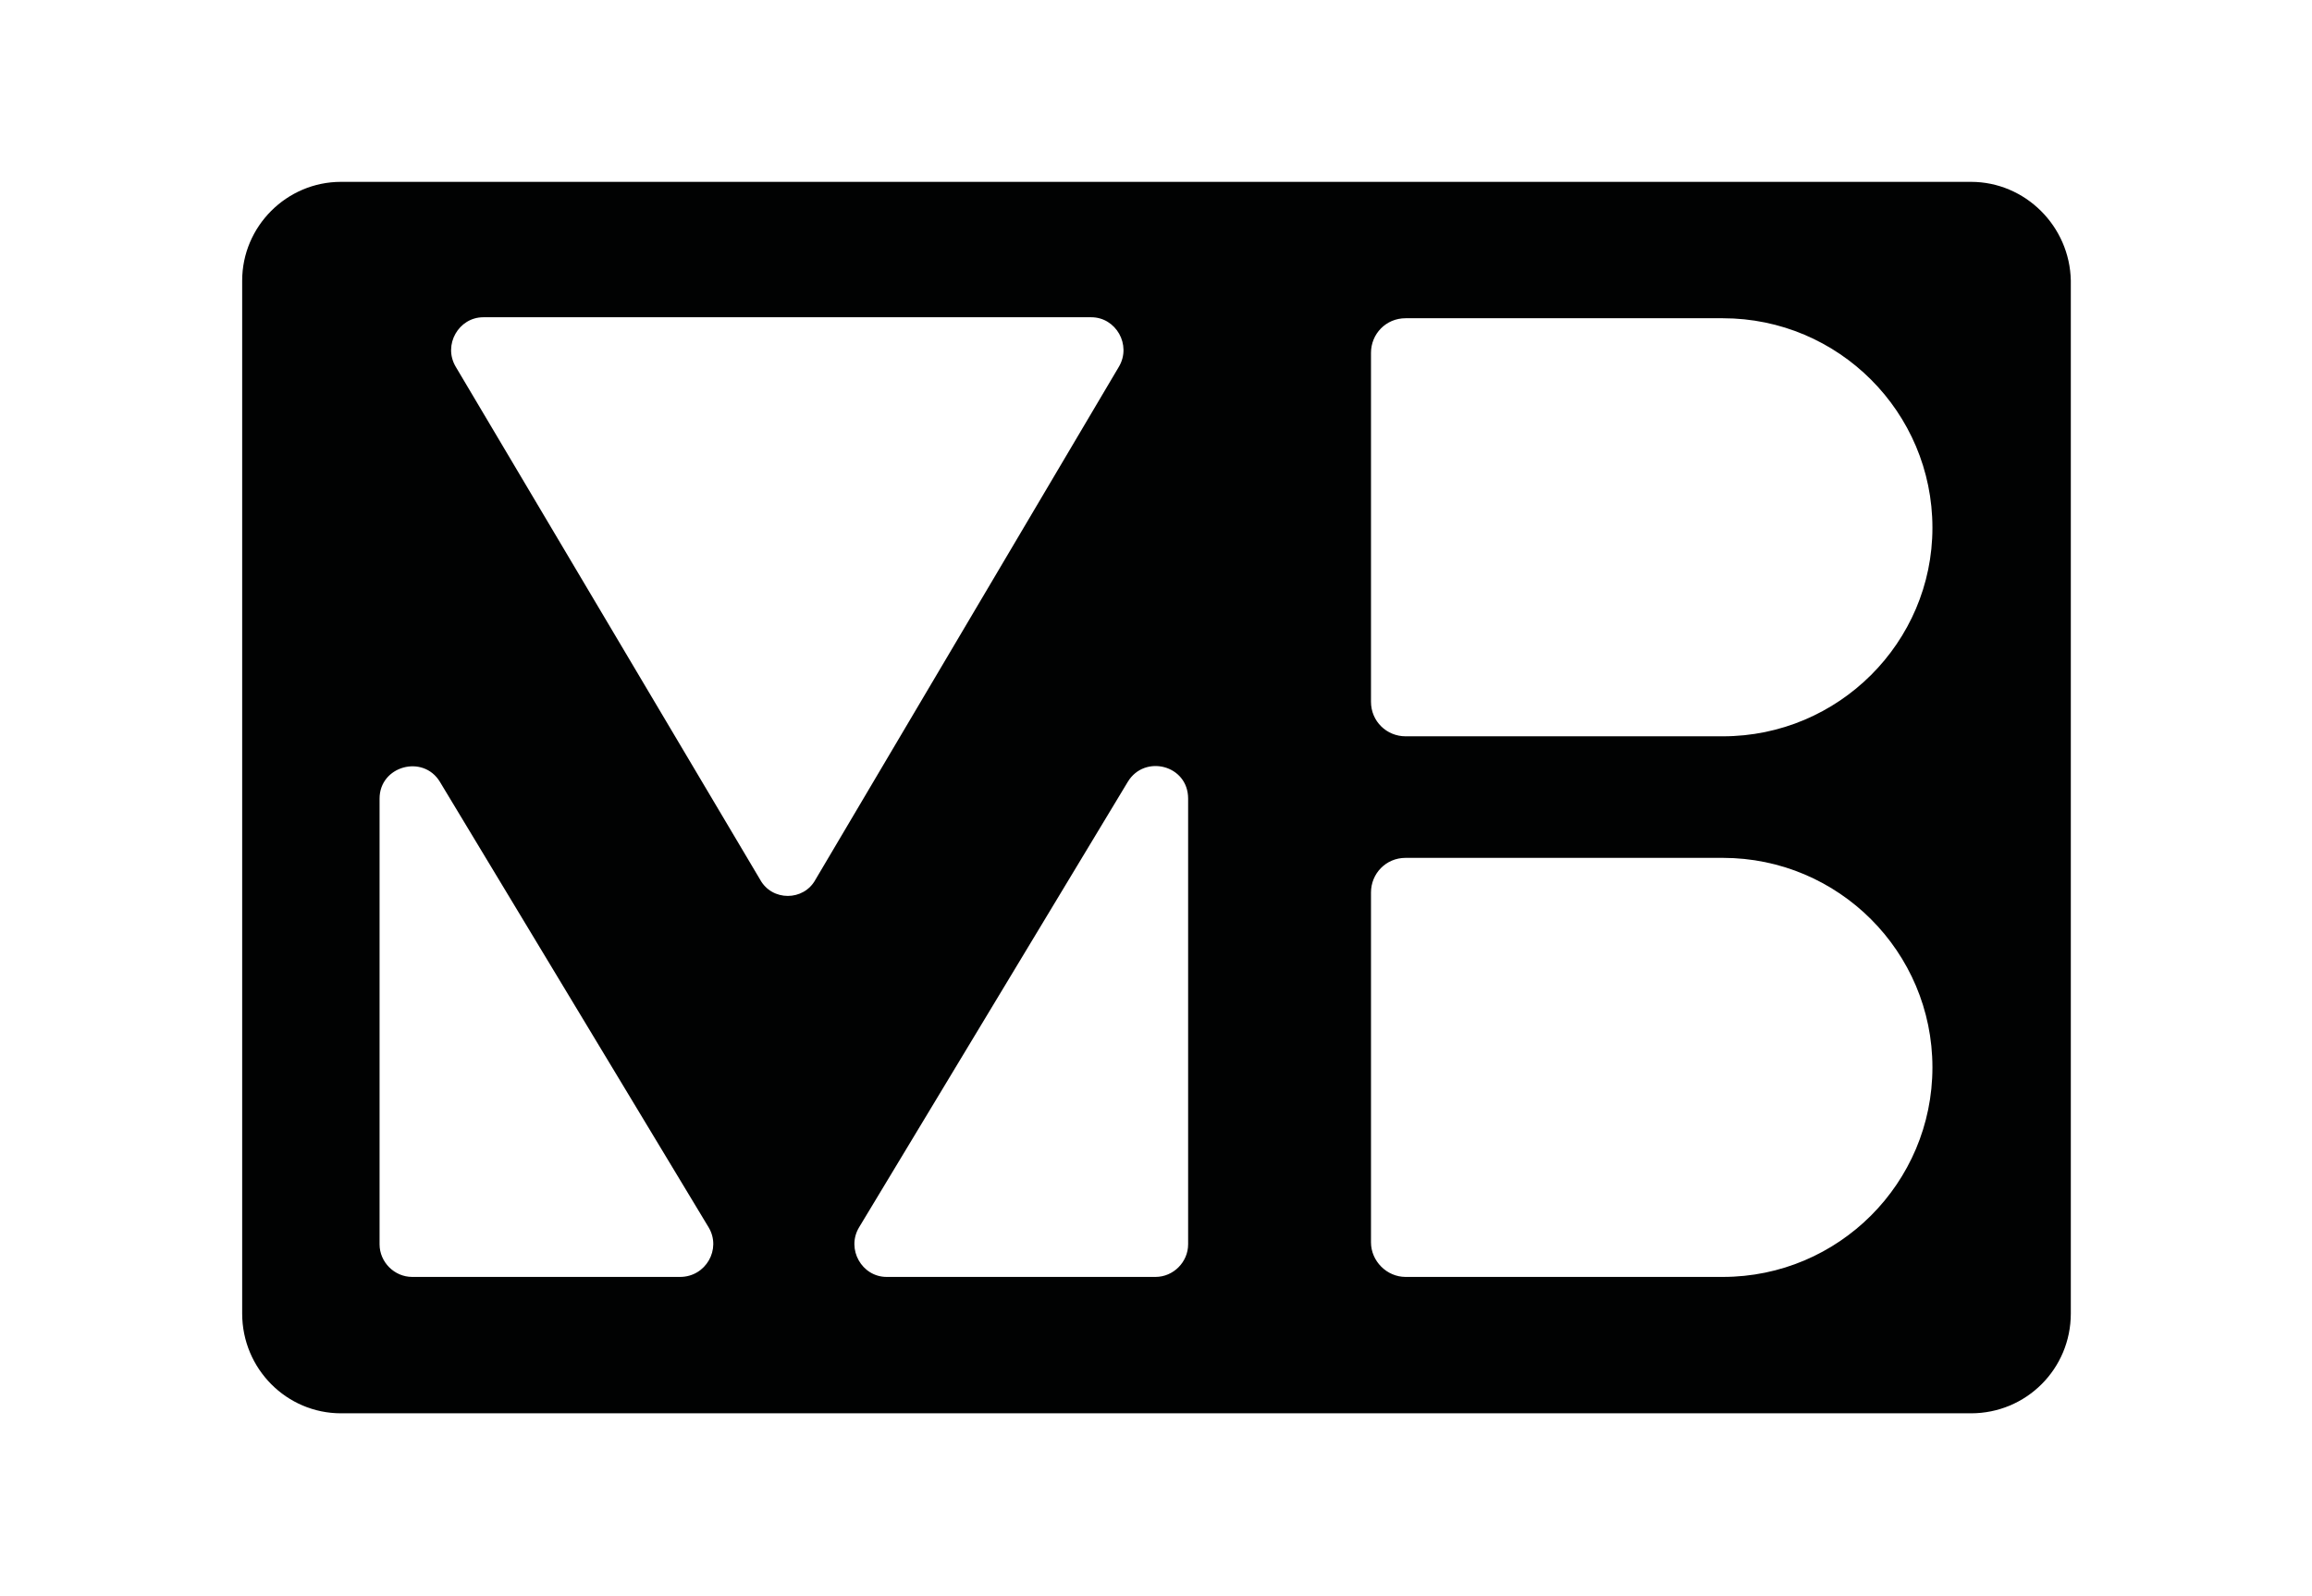
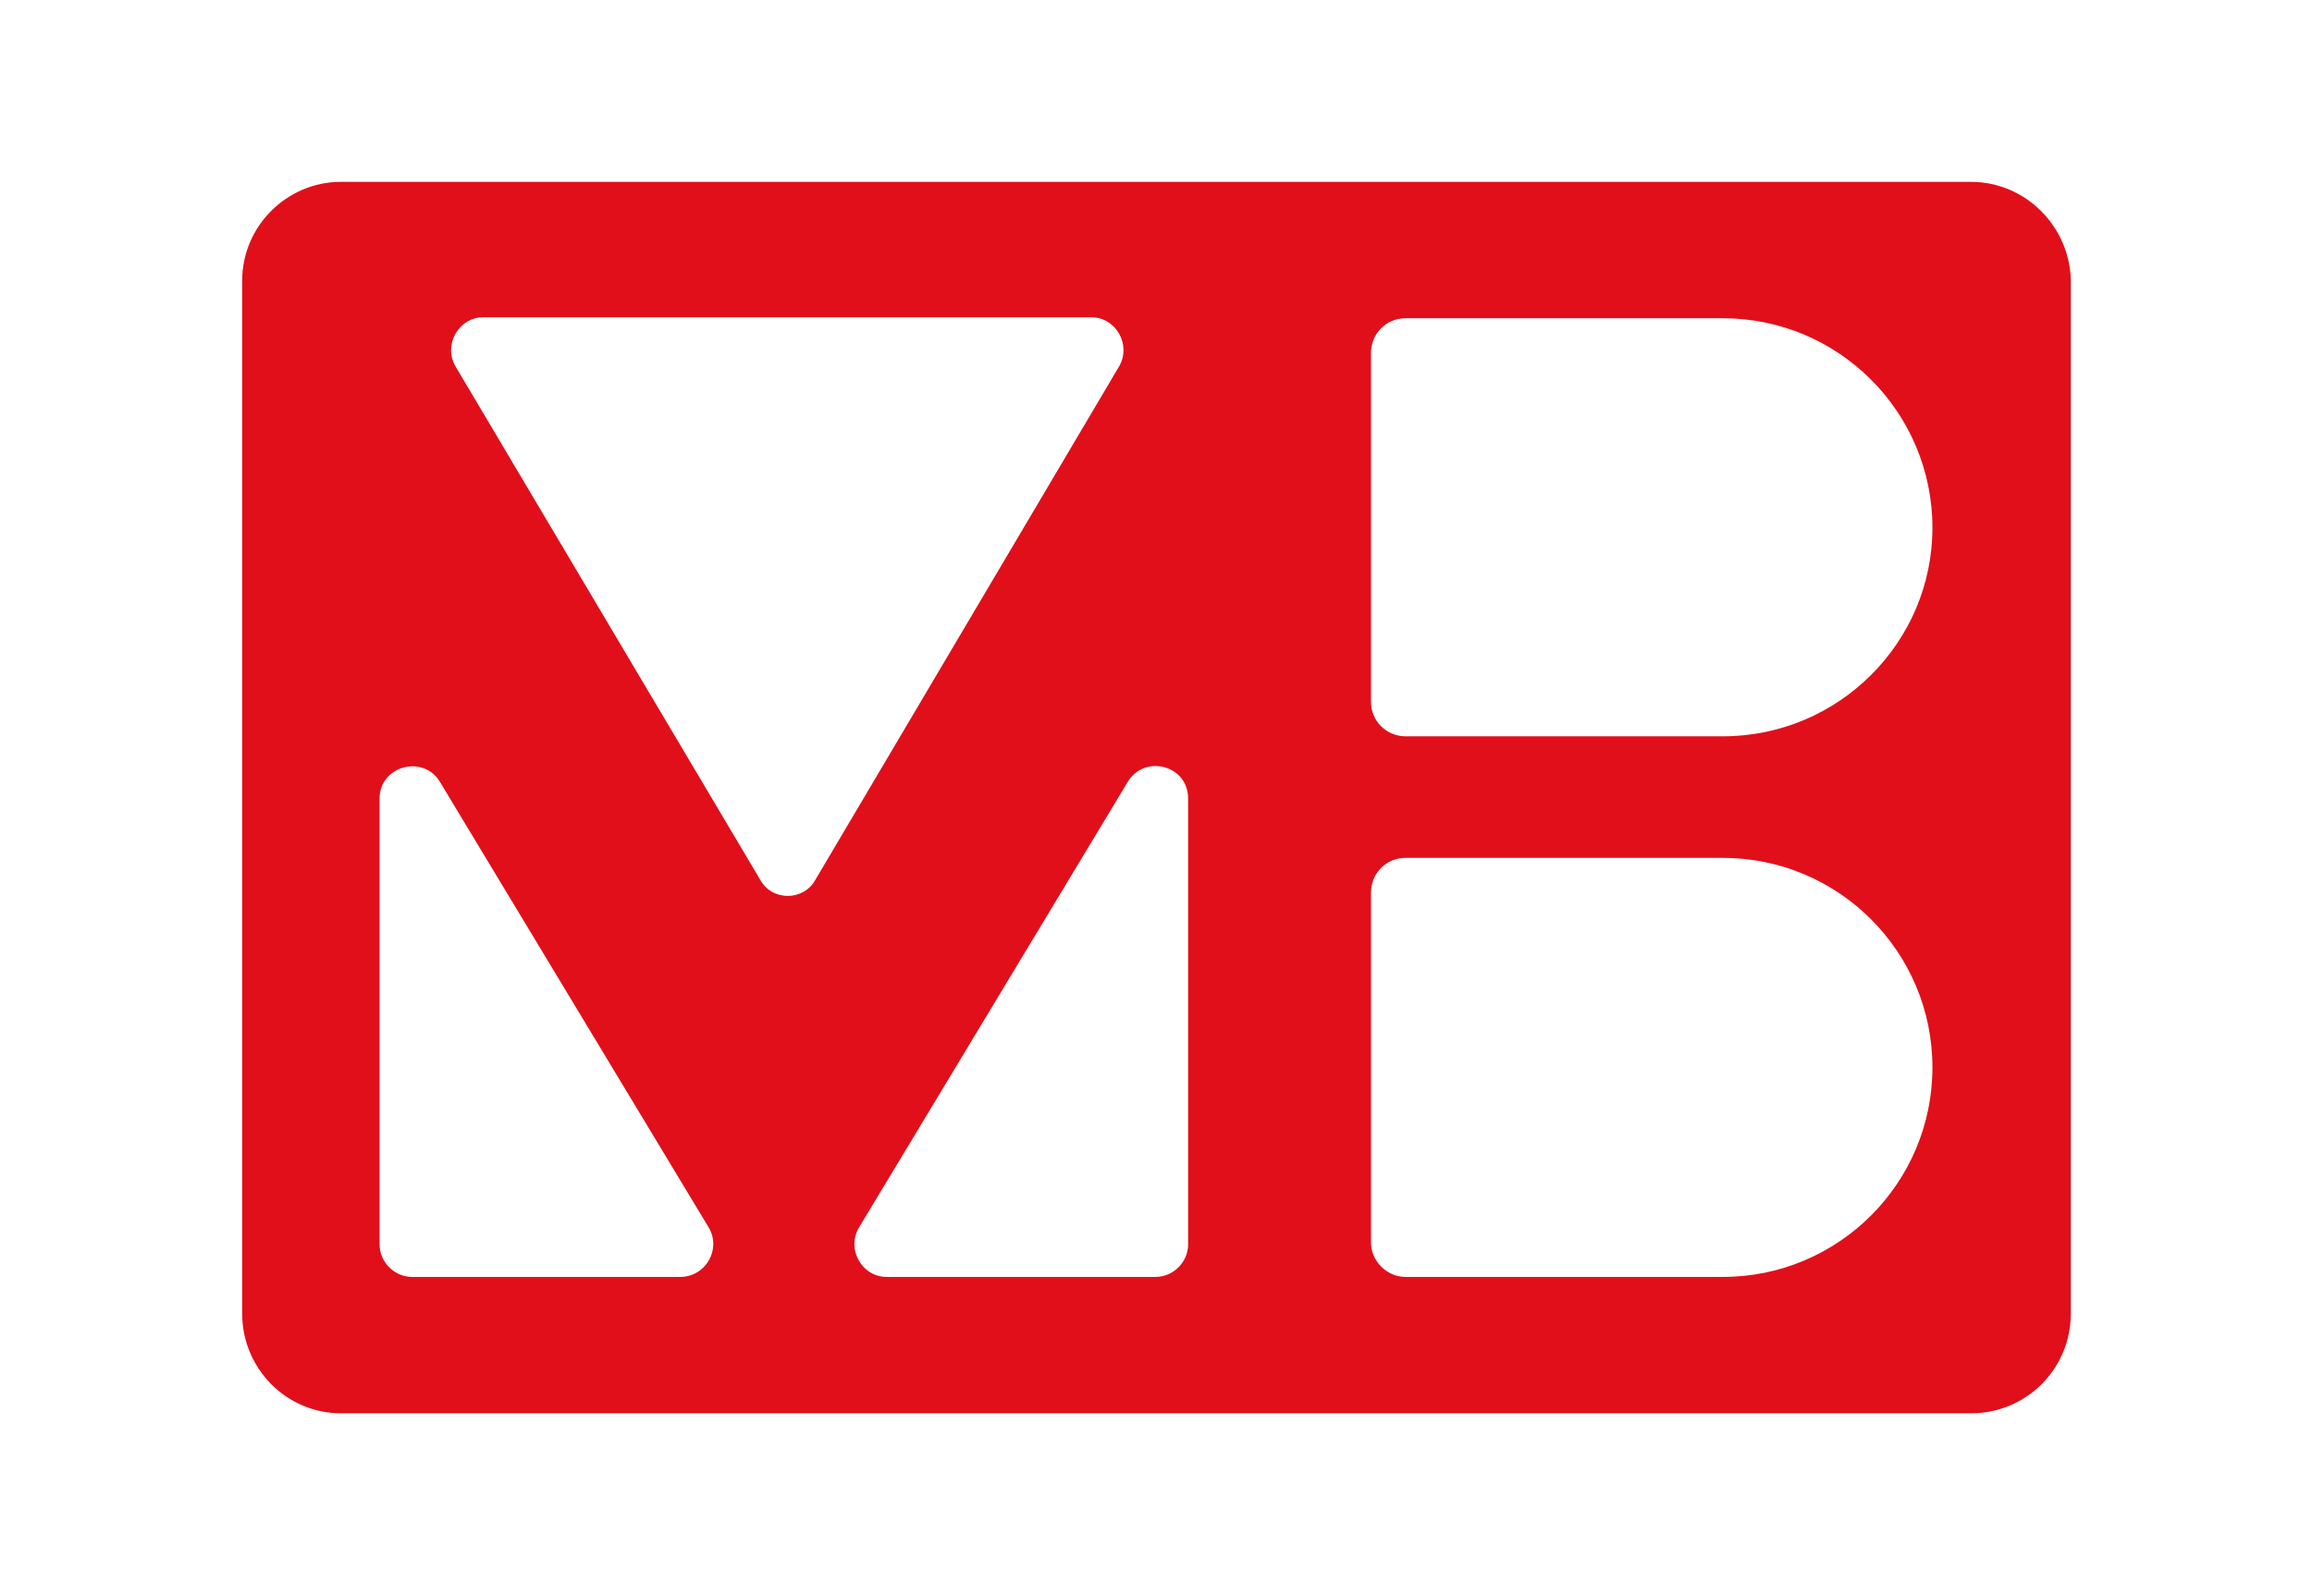
<svg xmlns="http://www.w3.org/2000/svg" version="1.1" id="Layer_1" x="0px" y="0px" viewBox="0 0 233.9 161.4" style="enable-background:new 0 0 233.9 161.4;" xml:space="preserve">
  <style type="text/css">
- 	.st0{fill:#010202;}
+ 	.st0{fill:#E10F1A;}
</style>
  <path class="st0" d="M199.4,18.4H34.5c-5.5,0-10,4.5-10,10v104.5c0,5.6,4.5,10.1,10,10.1h164.9c5.6,0,10.1-4.5,10.1-10.1V28.4  C209.4,22.9,204.9,18.4,199.4,18.4z M68.8,129.2H41.7c-1.8,0-3.3-1.5-3.3-3.3V80.8c0-3.3,4.4-4.5,6.1-1.7l27.2,45.1  C73,126.4,71.4,129.2,68.8,129.2z M76.9,89L46.1,37.1c-1.3-2.2,0.3-5,2.8-5h61.5c2.5,0,4.1,2.8,2.8,5L82.5,89  C81.3,91.2,78.1,91.2,76.9,89z M120.2,125.9c0,1.8-1.5,3.3-3.3,3.3H89.7c-2.5,0-4.1-2.8-2.8-5l27.2-45.1c1.7-2.8,6.1-1.7,6.1,1.7  V125.9z M174.3,129.2h-32.1c-1.9,0-3.5-1.6-3.5-3.5V90.3c0-1.9,1.5-3.5,3.5-3.5h32.1c11.7,0,21.2,9.5,21.2,21.2  C195.5,119.7,186,129.2,174.3,129.2z M174.3,74.5h-32.1c-1.9,0-3.5-1.5-3.5-3.5V35.7c0-1.9,1.5-3.5,3.5-3.5h32.1  c11.7,0,21.2,9.5,21.2,21.2C195.5,65,186,74.5,174.3,74.5z" />
</svg>
